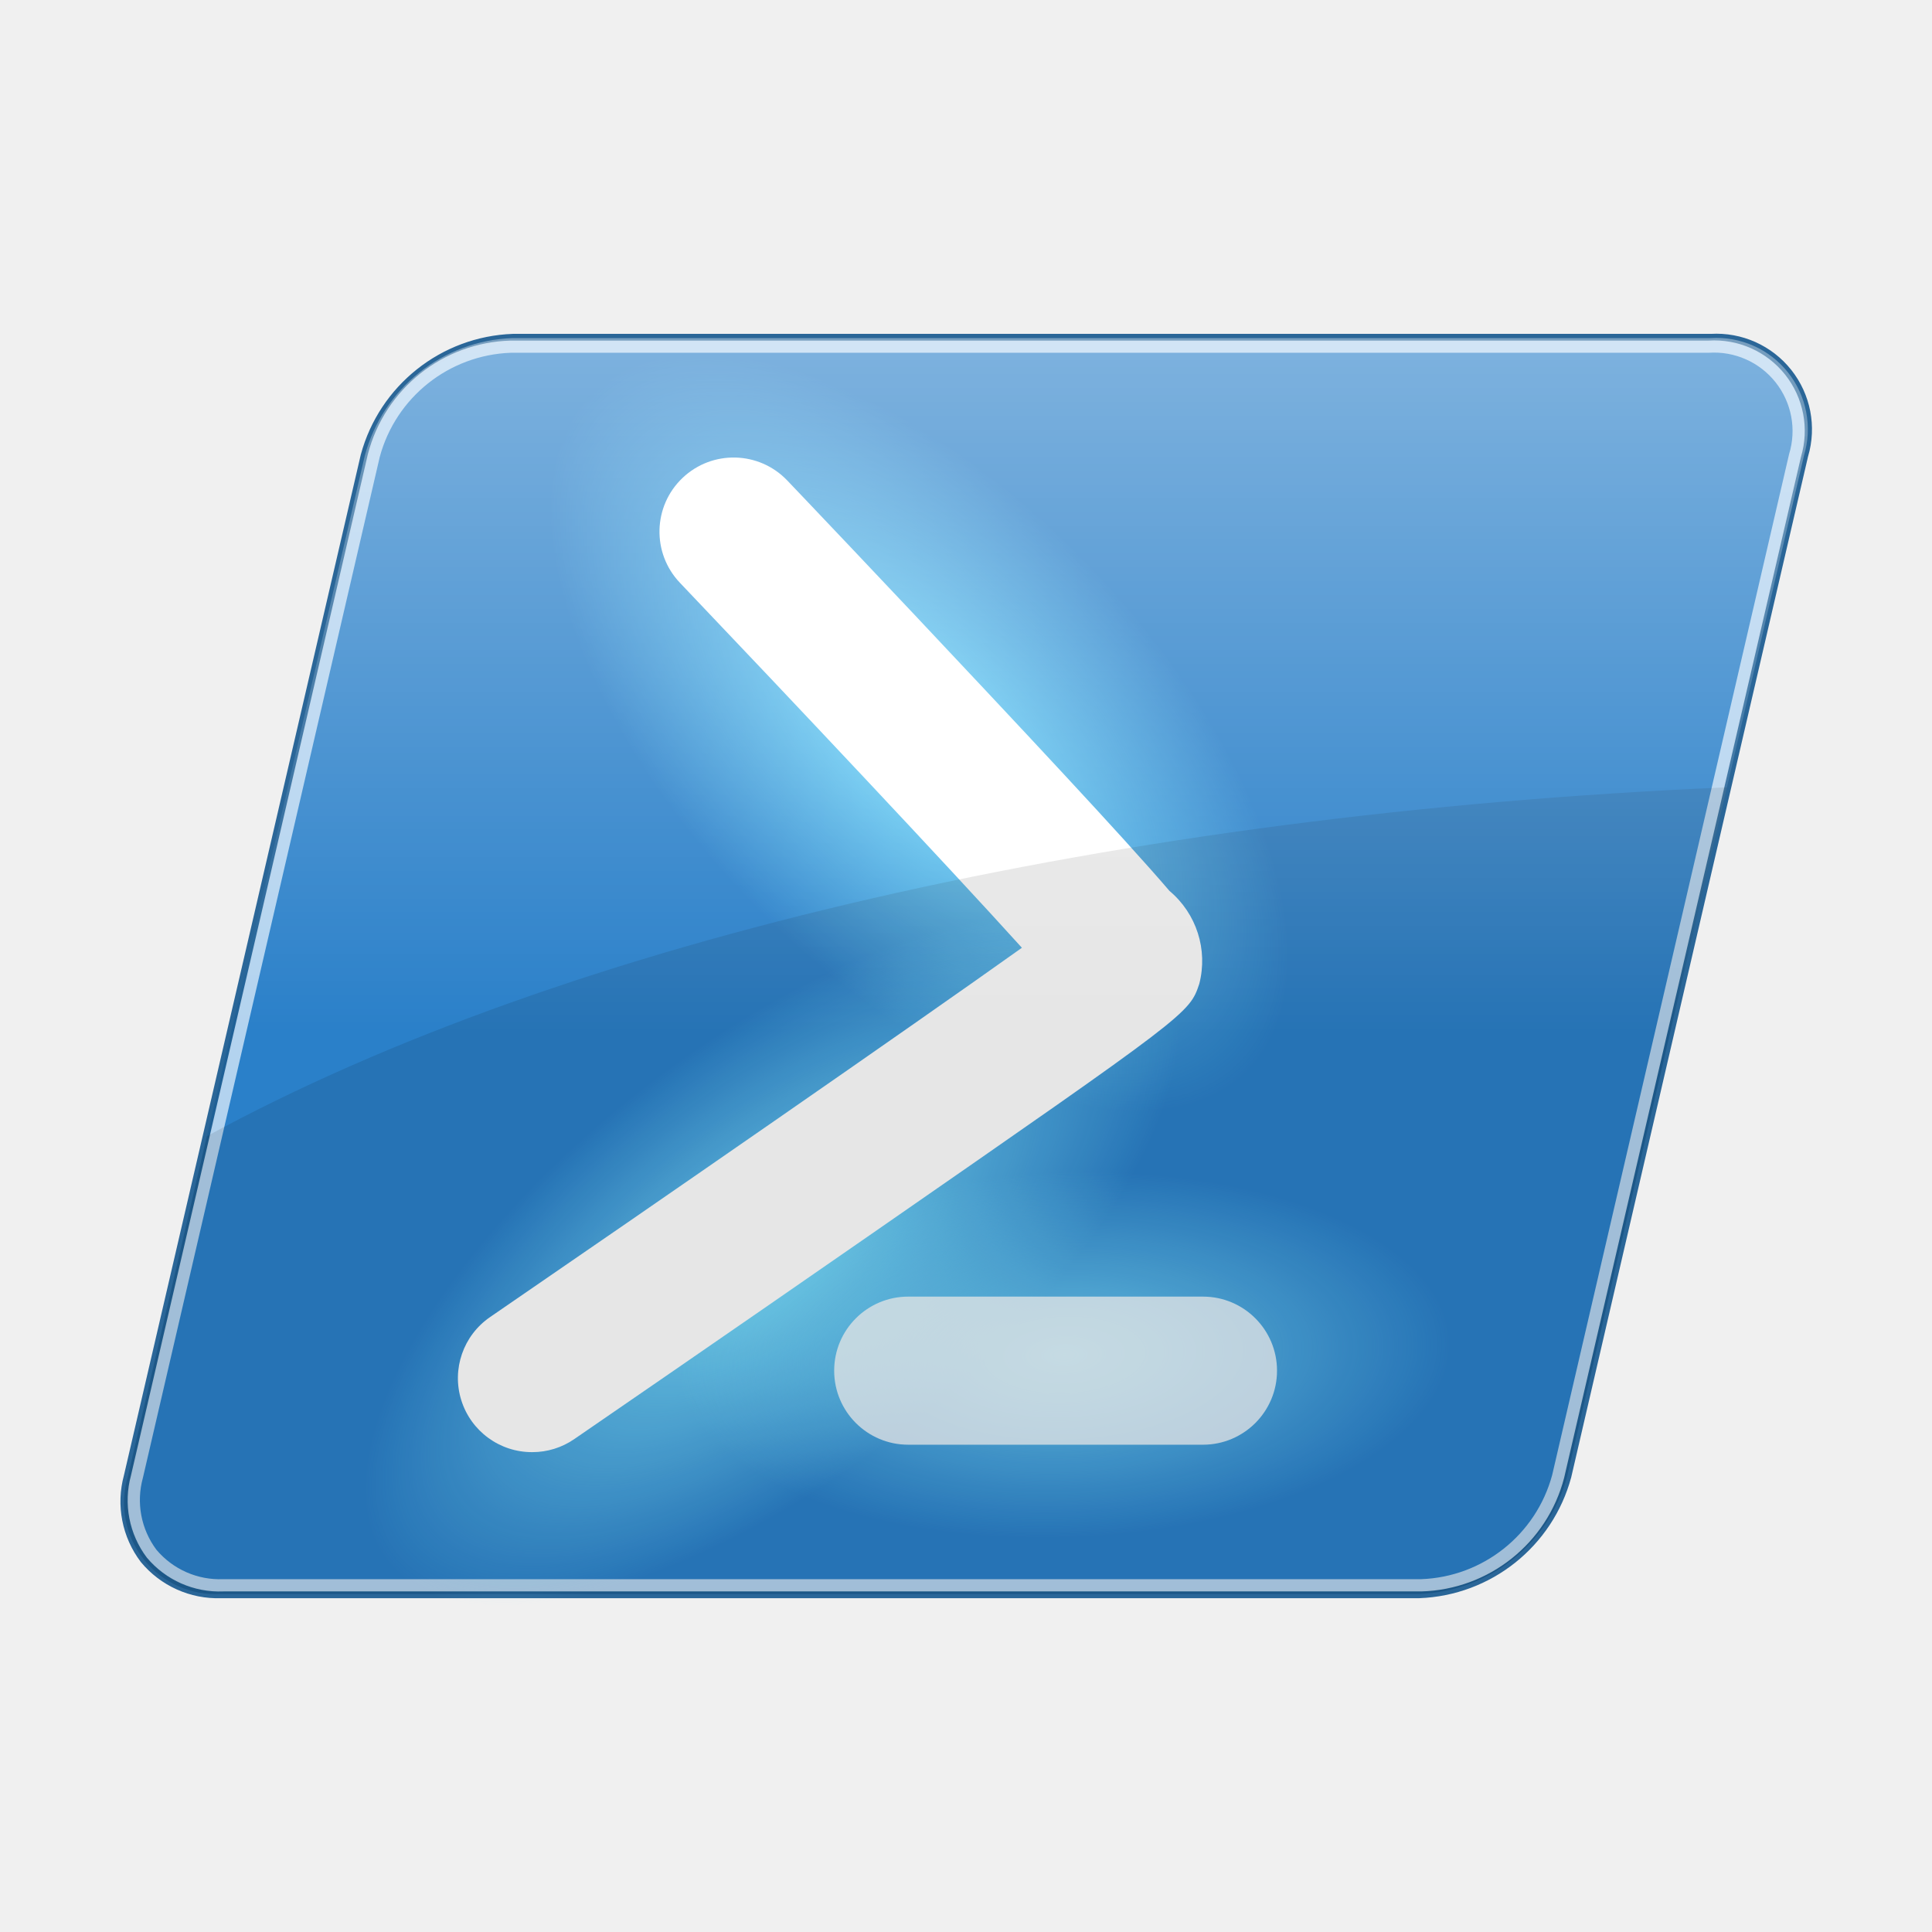
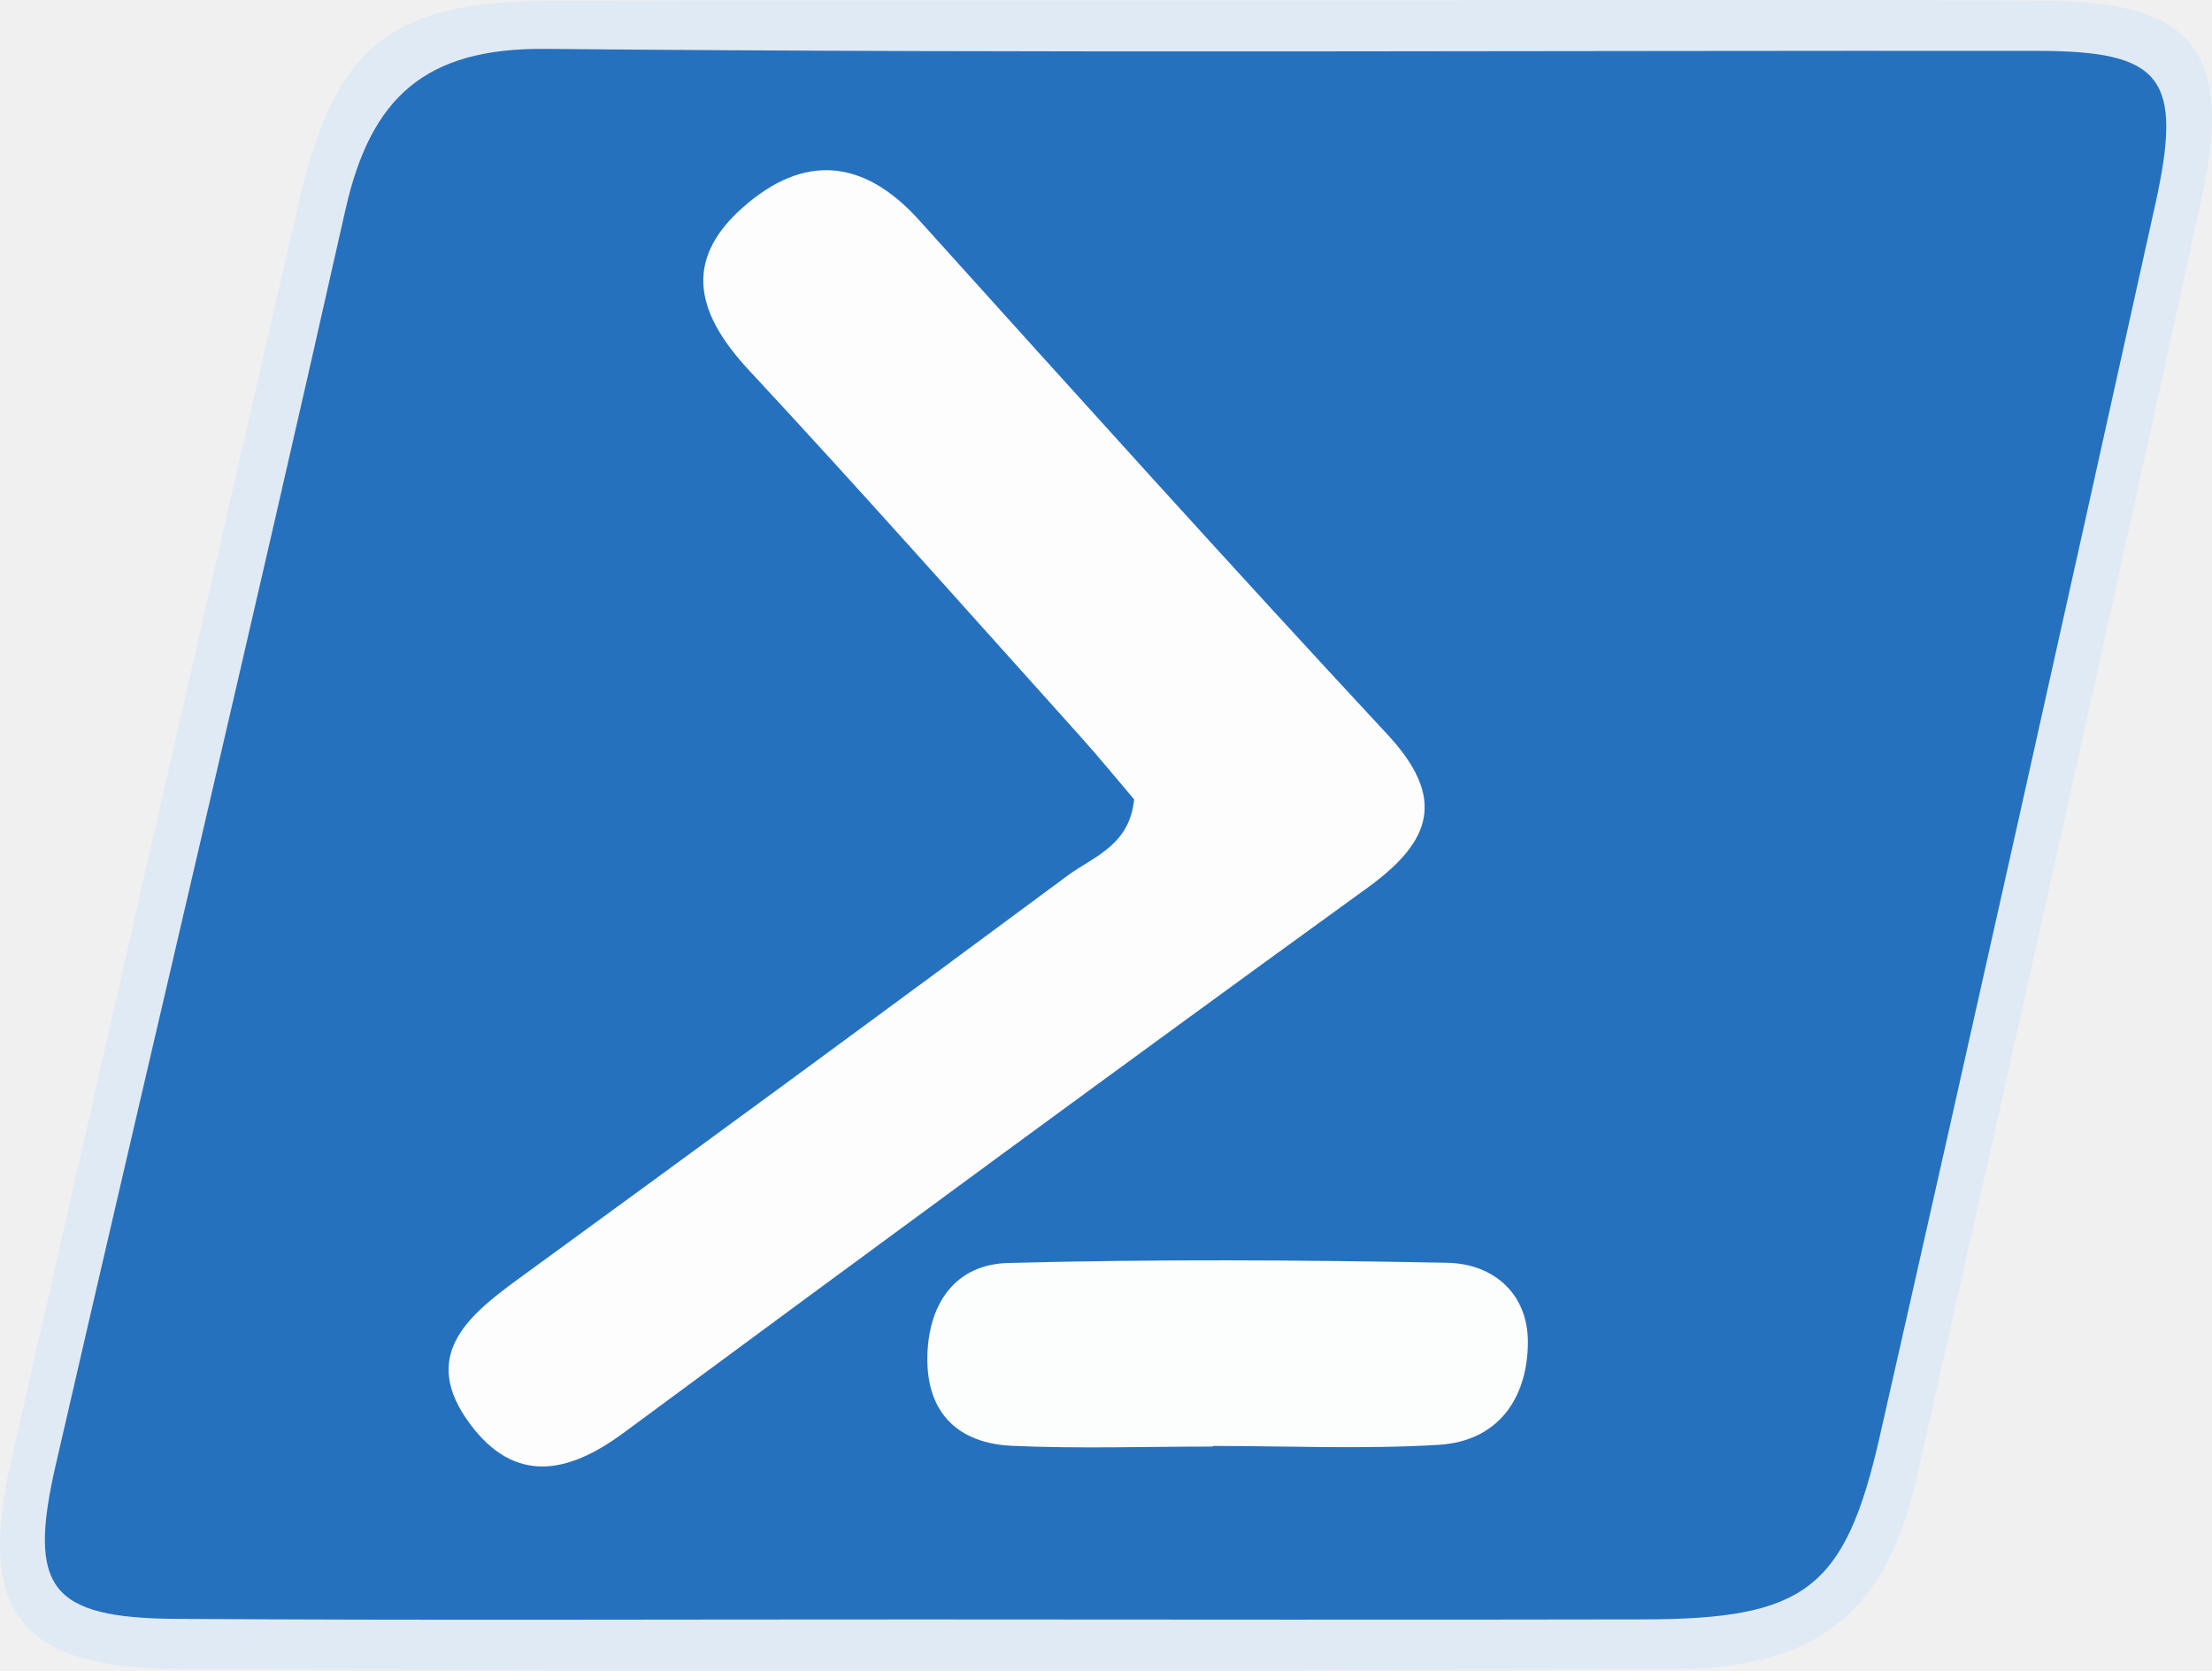
- <svg xmlns="http://www.w3.org/2000/svg" width="800px" height="800px" viewBox="0 0 32 32">
-   <defs>
-     <radialGradient id="a" cx="-2.176" cy="-852.913" r="48.27" gradientTransform="matrix(0.36, 0.402, 0.222, -0.163, 205.356, -126.01)" gradientUnits="userSpaceOnUse">
-       <stop offset="0" stop-color="#7ce1ff" />
-       <stop offset="0.3" stop-color="#7ce1ff" stop-opacity="0" />
-     </radialGradient>
-     <radialGradient id="b" cx="4199.973" cy="-1221.763" r="83.239" gradientTransform="matrix(0.031, 0.03, 0.075, -0.062, -25.785, -180.883)" gradientUnits="userSpaceOnUse">
-       <stop offset="0" stop-color="#7ce1ff" />
-       <stop offset="1" stop-color="#7ce1ff" stop-opacity="0" />
-     </radialGradient>
-     <radialGradient id="c" cx="-264.938" cy="-543.943" r="27.886" gradientTransform="matrix(-1.048, -0.5, -1.117, 0.527, -867.609, 176.63)" gradientUnits="userSpaceOnUse">
-       <stop offset="0" stop-color="#7ce1ff" stop-opacity="0.8" />
-       <stop offset="0.15" stop-color="#7ce1ff" stop-opacity="0" />
-     </radialGradient>
-     <linearGradient id="d" x1="-113.501" y1="-375.465" x2="-113.501" y2="-404.611" gradientTransform="matrix(1, 0, 0, -1, 129.5, -387.5)" gradientUnits="userSpaceOnUse">
-       <stop offset="0" stop-color="#ffffff" />
-       <stop offset="1" stop-color="#ffffff" stop-opacity="0" />
-     </linearGradient>
-   </defs>
-   <path d="M8.492,5.6H28.335a1.517,1.517,0,0,1,1.546,1.948L25.958,24.454a2.636,2.636,0,0,1-2.45,1.948H3.665a1.517,1.517,0,0,1-1.546-1.948L6.042,7.545A2.636,2.636,0,0,1,8.492,5.6Z" style="fill:#2a80c9" />
-   <path d="M23.508,26.471H3.665a1.653,1.653,0,0,1-1.333-.6,1.657,1.657,0,0,1-.279-1.436L5.976,7.53a2.71,2.71,0,0,1,2.516-2H28.335a1.584,1.584,0,0,1,1.612,2.031L26.024,24.47A2.71,2.71,0,0,1,23.508,26.471ZM8.492,5.664a2.568,2.568,0,0,0-2.384,1.9L2.185,24.47a1.525,1.525,0,0,0,.253,1.321,1.521,1.521,0,0,0,1.227.544H23.508a2.568,2.568,0,0,0,2.384-1.9L29.815,7.53a1.45,1.45,0,0,0-1.48-1.866Z" style="fill:#1f5e93;opacity:0.945" />
-   <path d="M23.541,26.359H3.7A1.57,1.57,0,0,1,2.433,25.8a1.574,1.574,0,0,1-.263-1.364L6.093,7.522A2.514,2.514,0,0,1,8.459,5.641H28.3A1.5,1.5,0,0,1,29.83,7.568L25.907,24.477A2.514,2.514,0,0,1,23.541,26.359ZM8.459,5.843A2.336,2.336,0,0,0,6.29,7.568L2.367,24.477a1.376,1.376,0,0,0,.224,1.192,1.372,1.372,0,0,0,1.107.487H23.541a2.336,2.336,0,0,0,2.168-1.725L29.633,7.522A1.3,1.3,0,0,0,28.3,5.843Z" style="fill:#bbd8f1;opacity:0.945" />
-   <path d="M18.558,15.816c.061-.183-7-7.561-7-7.561" style="fill:none;stroke-linecap:round;stroke-width:76.717px;stroke:url(#a)" />
-   <path d="M8.558,22.835s9.942-6.825,10-7" style="fill:#2aa7c9;stroke-linecap:round;stroke-width:76.717px;stroke:url(#b)" />
-   <path d="M8.73,23.121H9.854" style="fill:none;stroke-linecap:round;stroke-width:100px;stroke:url(#c)" />
-   <path d="M8.817,24.052a1.226,1.226,0,0,1-.7-2.237c2.77-1.9,6.941-4.786,8.809-6.117-1.253-1.385-3.8-4.088-5.665-6.046A1.226,1.226,0,1,1,13.041,7.96c.017.017,1.674,1.756,3.3,3.493C17.3,12.475,18.065,13.3,18.61,13.9c.334.368.583.649.76.856a1.514,1.514,0,0,1,.494,1.539c-.165.492-.165.492-5.428,4.142-2.438,1.691-4.9,3.383-4.926,3.4A1.221,1.221,0,0,1,8.817,24.052Z" style="fill:#fff" />
-   <path d="M19.925,23.929H15.043a1.226,1.226,0,0,1,0-2.453h4.882a1.226,1.226,0,1,1,0,2.453Z" style="fill:#ffffff;opacity:0.75;isolation:isolate" />
-   <path d="M28.606,13.04c-10.079.433-19.226,2.533-25.181,5.78L2.118,24.454A1.514,1.514,0,0,0,3.664,26.4H23.507a2.629,2.629,0,0,0,2.45-1.948L28.605,13.04Z" style="opacity:0.1;isolation:isolate" />
-   <path d="M8.492,5.6a2.629,2.629,0,0,0-2.45,1.948L2.118,24.455A1.514,1.514,0,0,0,3.664,26.4H23.507a2.629,2.629,0,0,0,2.45-1.948L29.88,7.545A1.514,1.514,0,0,0,28.334,5.6H8.492Z" style="fill:url(#d)" />
+ <svg xmlns="http://www.w3.org/2000/svg" version="1.1" id="PowerShell" x="0px" y="0px" width="204.691px" height="154.521px" viewBox="0 0 204.691 154.521" style="enable-background:new 0 0 204.691 154.521;" xml:space="preserve">
+   <g>
+     <path style="display:none;fill-rule:evenodd;clip-rule:evenodd;fill:#2671BE;" d="M-47.547,226.872   c0-97.129,0.094-194.259-0.195-291.387c-0.021-6.982,1.404-8.411,8.388-8.389c94.397,0.292,188.798,0.292,283.195,0   c6.984-0.022,8.41,1.407,8.389,8.389c-0.289,97.128-0.195,194.258-0.195,291.387c-3.238,2.008-6.837,1.129-10.268,1.131   c-93.015,0.049-186.031,0.049-279.047,0C-40.711,228.001-44.31,228.88-47.547,226.872z" />
+     <path style="fill-rule:evenodd;clip-rule:evenodd;fill:#E0EAF5;" d="M120.14,0.032c23.011-0.008,46.023-0.078,69.034,0.019   c13.68,0.056,17.537,4.627,14.588,18.137c-8.636,39.566-17.466,79.092-26.415,118.589c-2.83,12.484-9.332,17.598-22.465,17.637   c-46.023,0.137-92.046,0.152-138.068-0.006c-15.043-0.053-19-5.148-15.759-19.404C9.849,96.287,18.69,57.582,27.602,18.892   C30.997,4.148,36.099,0.1,51.104,0.057C74.116-0.008,97.128,0.04,120.14,0.032z" />
+     <path style="fill-rule:evenodd;clip-rule:evenodd;fill:#2671BE;" d="M85.365,149.813c-23.014-0.008-46.029,0.098-69.042-0.053   c-11.67-0.076-13.792-2.83-11.165-14.244c8.906-38.71,18.099-77.355,26.807-116.109C34.3,9.013,39.337,4.419,50.473,4.522   c46.024,0.427,92.056,0.137,138.083,0.184c11.543,0.011,13.481,2.48,10.89,14.187c-8.413,38.007-16.879,76.003-25.494,113.965   c-3.224,14.207-6.938,16.918-21.885,16.951C129.833,149.856,107.598,149.821,85.365,149.813z" />
+     <path style="fill-rule:evenodd;clip-rule:evenodd;fill:#FDFDFE;" d="M104.948,73.951c-1.543-1.81-3.237-3.894-5.031-5.886   c-10.173-11.3-20.256-22.684-30.61-33.815c-4.738-5.094-6.248-10.041-0.558-15.069c5.623-4.97,11.148-4.53,16.306,1.188   c14.365,15.919,28.713,31.856,43.316,47.556c5.452,5.864,4.182,9.851-1.823,14.196c-23.049,16.683-45.968,33.547-68.862,50.443   c-5.146,3.799-10.052,4.75-14.209-0.861c-4.586-6.189-0.343-9.871,4.414-13.335c17.013-12.392,33.993-24.83,50.9-37.366   C101.146,79.256,104.527,78.238,104.948,73.951z" />
+     <path style="fill-rule:evenodd;clip-rule:evenodd;fill:#FCFDFD;" d="M112.235,133.819c-6.196,0-12.401,0.213-18.583-0.068   c-4.932-0.223-7.9-2.979-7.838-8.174c0.06-4.912,2.536-8.605,7.463-8.738c13.542-0.363,27.104-0.285,40.651-0.02   c4.305,0.084,7.483,2.889,7.457,7.375c-0.031,5.146-2.739,9.133-8.25,9.465c-6.944,0.42-13.931,0.104-20.899,0.104   C112.235,133.78,112.235,133.8,112.235,133.819z" />
+   </g>
</svg>
